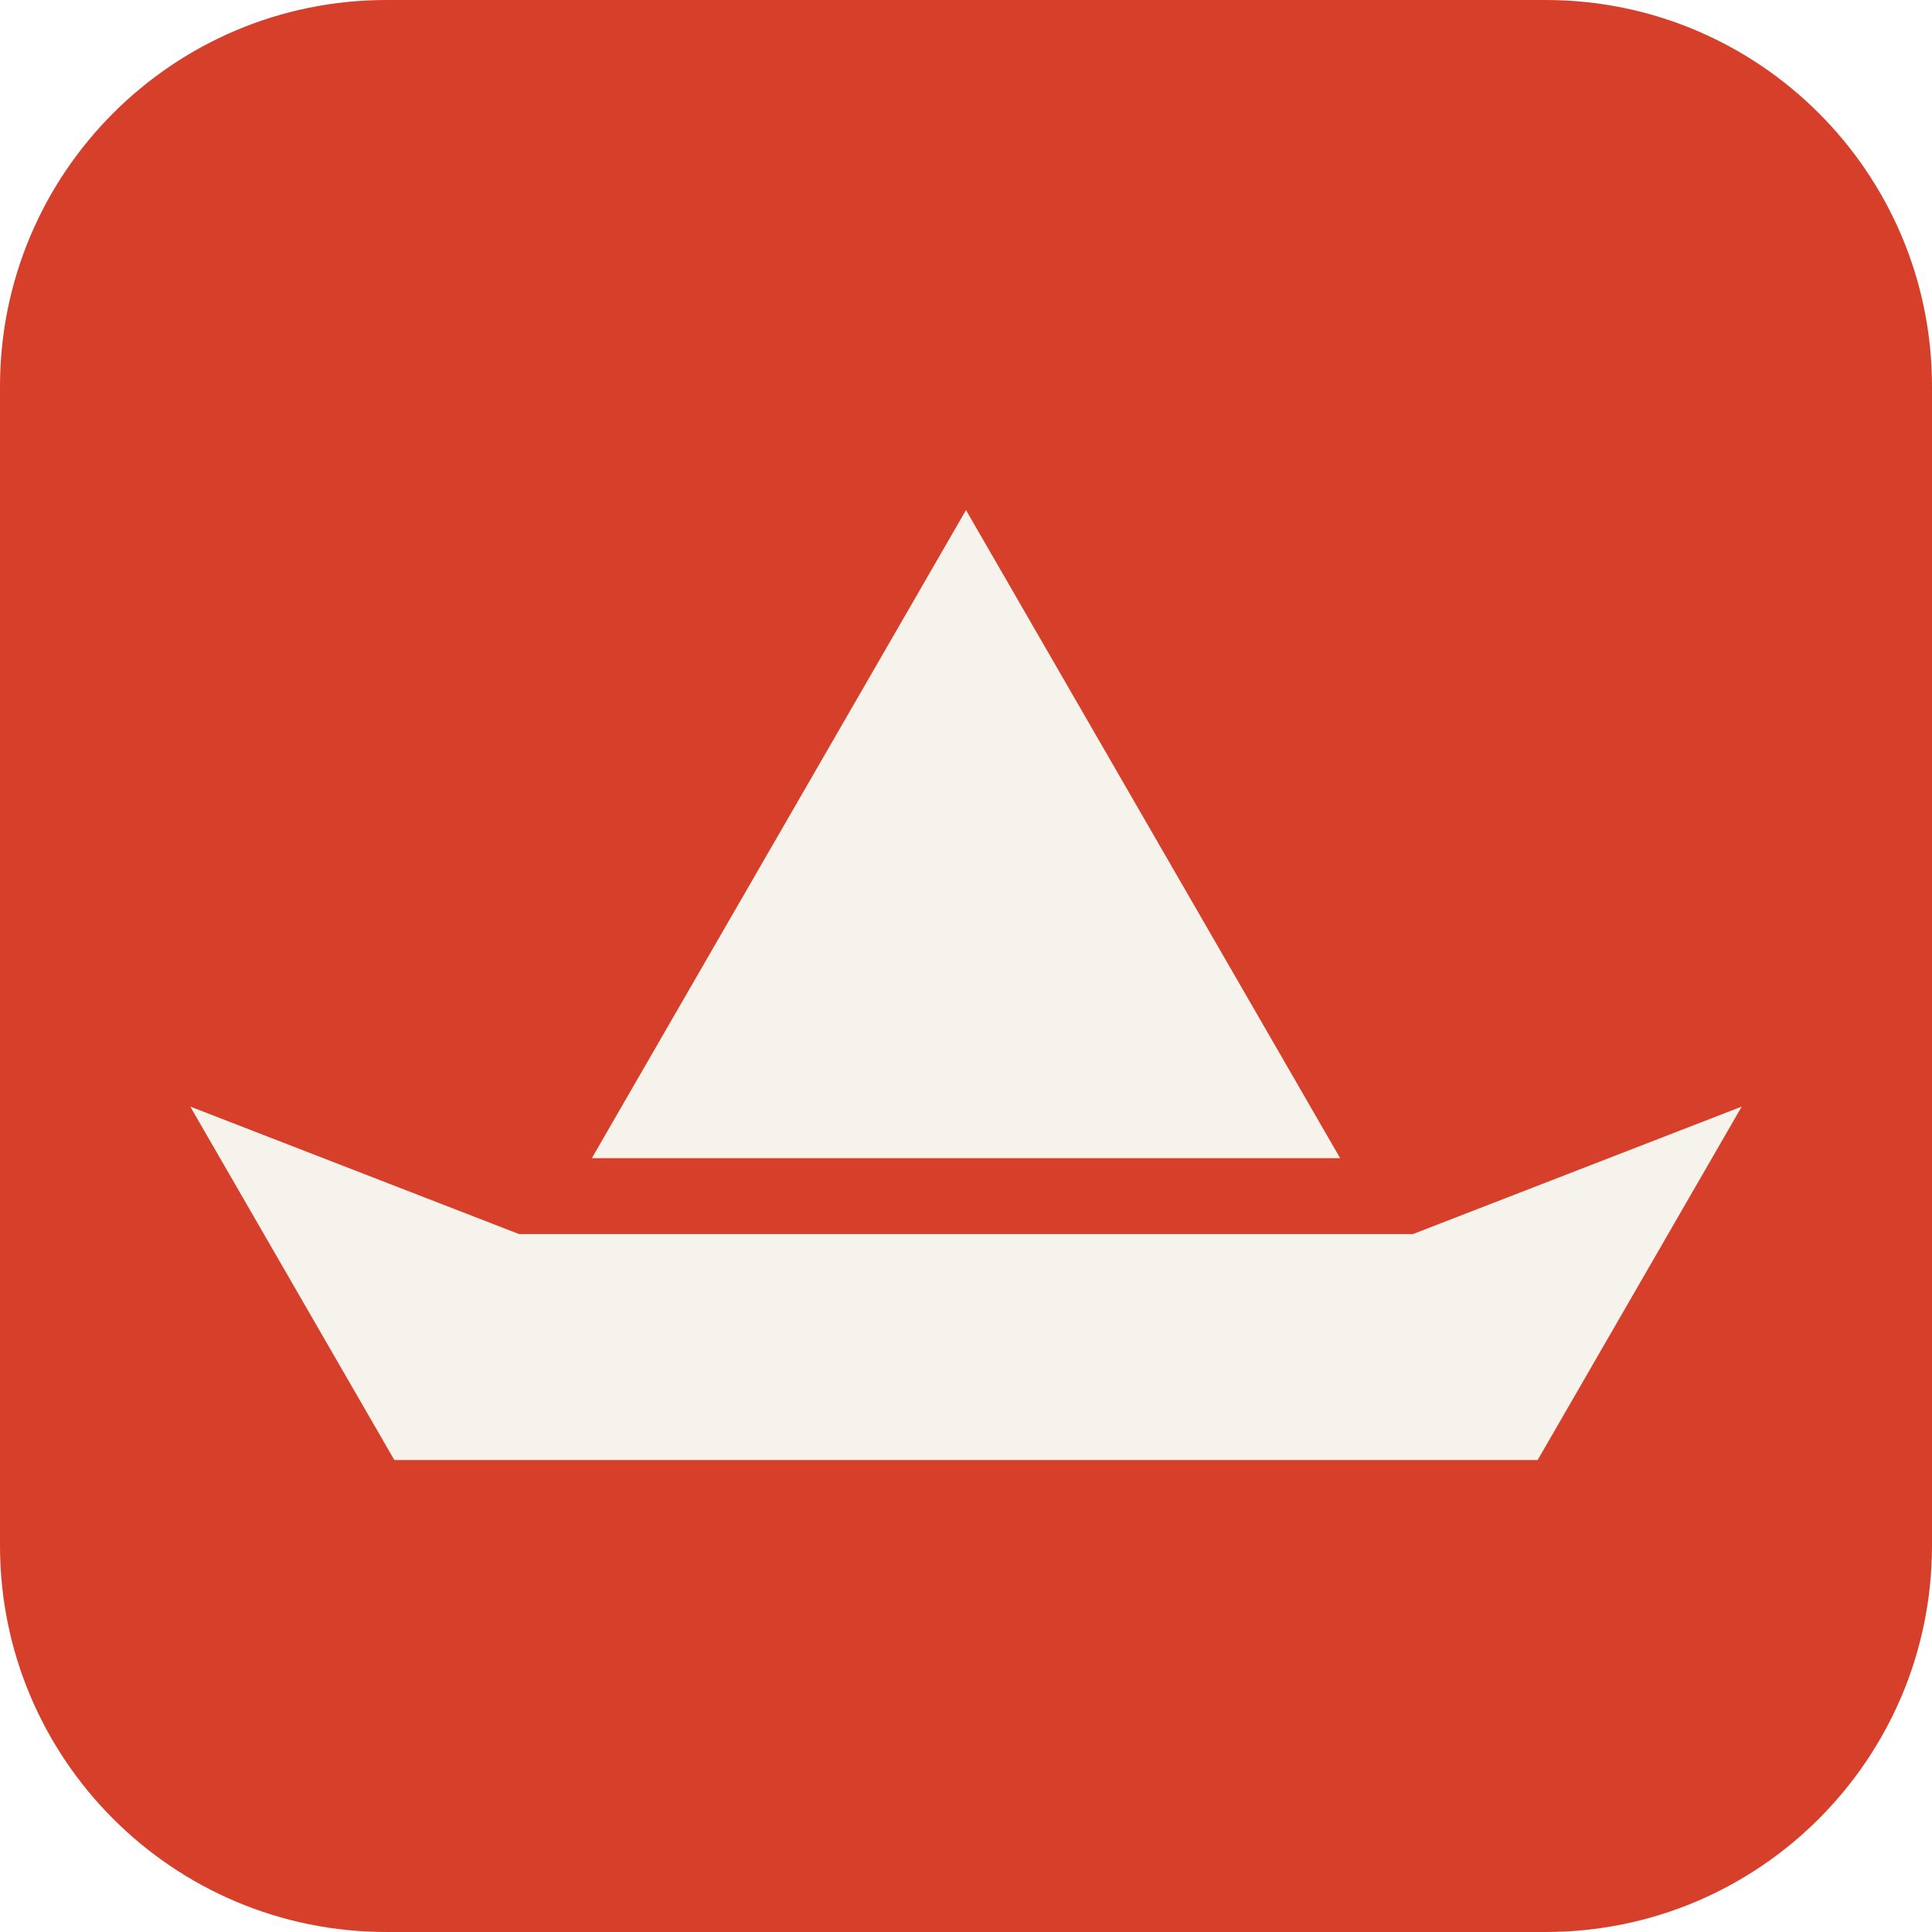
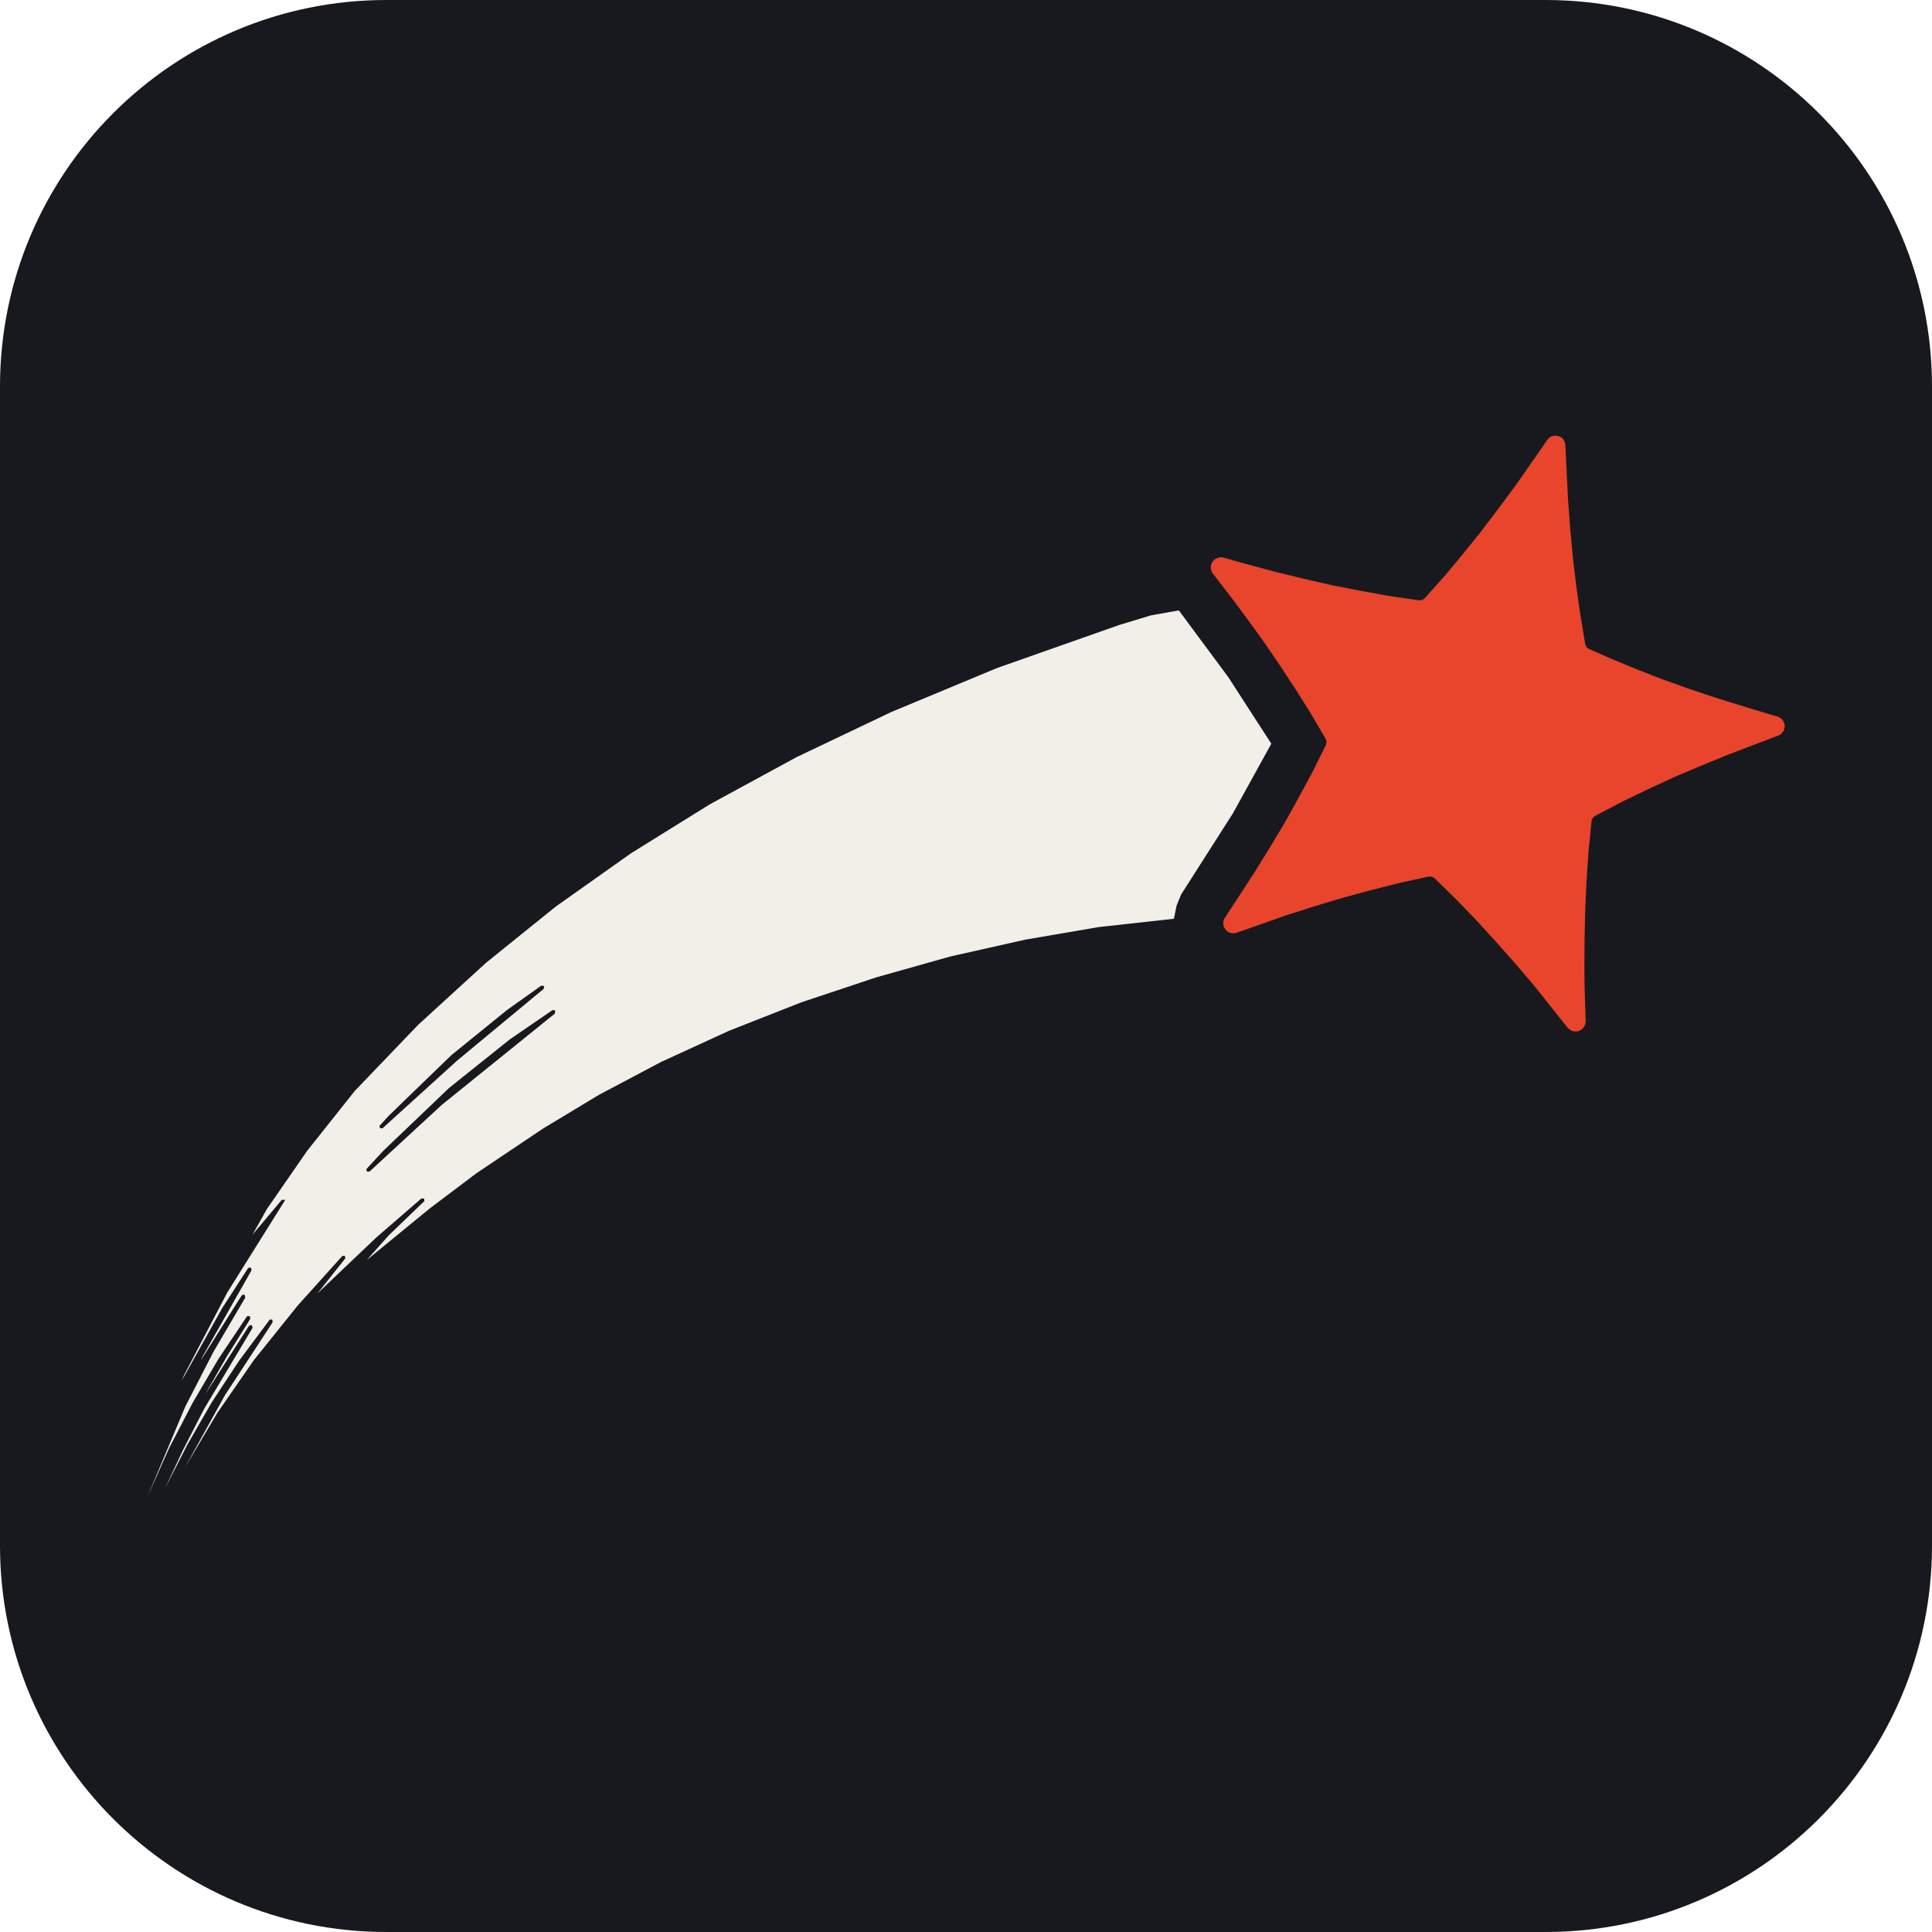
- <svg xmlns="http://www.w3.org/2000/svg" viewBox="-60 -251.7 1120 1120">
-   <rect x="-60" y="-251.7" width="1120" height="1120" rx="224" fill="#d63f2a" />
-   <path fill="#f6f3ec" d="M50.3 389.8L240.9 463.7L759.1 463.7L949.7 389.8L831.4 594.7L168.6 594.7Z" />
-   <path fill="#f6f3ec" d="M500 44L716.9 419.7L283.1 419.7Z" />
+ <svg xmlns="http://www.w3.org/2000/svg" viewBox="74.1 -8.3 860.9 860.9">
+   <rect x="74.1" y="-8.3" width="860.9" height="860.9" rx="172.2" fill="#17191e" />
+   <path fill="#f2efe8" d="M139.8 658.6L149.6 636.7L160 616.7L171.4 597.3L184.2 578.2L185.5 578.2L185.6 579.4L175.2 596.1L165.4 613.2L185.1 582.4L186.2 582.1L186.7 583.3L165 619.6L155.6 637.9L147.5 655.2L157.5 635.6L168.5 616.5L180.6 598.1L194.3 579.7L195.4 579.7L195.6 580.9L174.4 613.3L156.4 645.8L171 621.2L187.2 597.8L206.8 573.4L226.6 551.4L227.7 551.2L228 552.4L215.5 568.1L241.7 543.2L261.9 525.7L263.1 525.8L263.2 526.9L247.3 542.2L237.5 553.2L265.7 530.1L286.4 514.5L316.2 494.5L341.1 479.5L368.7 464.9L399 451L431 438.4L464.6 427.2L497.6 417.9L531 410.4L563.7 404.8L597.2 401.1L598.4 395.2L600.4 390.3L623.5 354.1L640.6 323.1L621.4 293.4L599.4 263.7L587 265.9L572.8 270.2L518.3 289.4L471.2 309L429 329.1L390.4 350.1L355.3 371.9L321.7 395.7L290.7 420.7L260.5 448.3L232.2 477.8L210.9 504.6L193 530.5L186.6 541.9L199.7 526.3L201.2 526.4L175.4 567.6L156.2 604.3L155.1 606.9L173.1 574.6L184.7 556.7L185.9 556.5L186.2 557.7L164.2 596.5L163.7 597.7L180.6 570.8L182 568.7L183.1 568.6L183.4 569.9L169.2 594.1L156.7 618.4ZM238.7 513.8L237.5 513.7L237.4 512.6L244.9 504.5L274.2 476.5L301.2 454.9L320.3 441.8L321.5 441.9L321.4 443.3L271 484ZM244.5 494.5L243.4 494.4L243.2 493.4L247.2 489L275.2 461.9L300.1 441.7L315.3 430.9L316.6 431.1L316.4 432.3L277.8 464.3Z" />
+   <path fill="#e8452c" d="M619.4 240.2L618 240L616.7 240.3L615.6 240.8L614.6 241.7L613.9 242.9L613.6 244.1L613.7 245.4L614.1 246.7L623.5 258.9L631.7 270L636.9 277.2L644.3 288L651.2 298.5L657.7 308.8L664.8 320.9L665.1 321.7L665.2 322.3L665.1 322.8L664.9 323.7L658.7 336.2L652.9 346.9L646.8 357.9L640.1 369.1L633 380.6L619.7 401L619.2 402.2L619.2 403.5L619.4 404.7L620.1 405.8L621 406.7L622.1 407.3L623.4 407.6L624.7 407.5L647.7 399.4L660.6 395.3L673 391.6L685.2 388.3L697 385.3L710.7 382.3L711.3 382.3L712.1 382.4L712.9 382.7L713.4 383.1L723.4 392.9L731.8 401.6L740.3 410.9L749 420.7L757.7 430.9L772.9 450L774.2 450.9L775 451.2L775.9 451.3L776.8 451.3L777.6 451.1L778.9 450.4L779.5 449.8L780.2 448.8L780.5 447.9L780.7 447L780.2 432L780.1 422.8L780.2 409.3L780.5 396.3L781.1 383.7L781.9 371.6L783.3 357.6L783.4 357.1L783.8 356.3L784.2 355.8L784.8 355.3L797.2 348.8L808.2 343.5L819.6 338.2L831.6 333.1L844.1 328L866.9 319.3L867.8 318.7L868.4 318L869 317.2L869.2 316.4L869.4 315.2L869.3 314.3L868.9 313.4L868.5 312.6L867.6 311.7L866.4 311.1L852.1 306.8L838.9 302.7L826.3 298.5L814.1 294.1L802.6 289.6L791.5 285L782.2 280.9L781.8 280.6L781.1 280.1L780.8 279.6L780.5 278.8L778.2 265L776.5 252.9L775 240.4L773.8 227.4L772.8 214L771.6 189.6L771.3 188.5L770.7 187.4L769.7 186.5L768.5 186L767.2 185.8L765.9 186L764.7 186.5L763.8 187.4L749.9 207.4L741.9 218.2L734 228.6L726.1 238.4L718.3 247.8L709 258.2L708.3 258.8L707.8 259L707 259.2L706.4 259.2L692.6 257.2L680.6 255L668.2 252.6L655.5 249.7L642.4 246.5L628.9 242.9Z" />
</svg>
